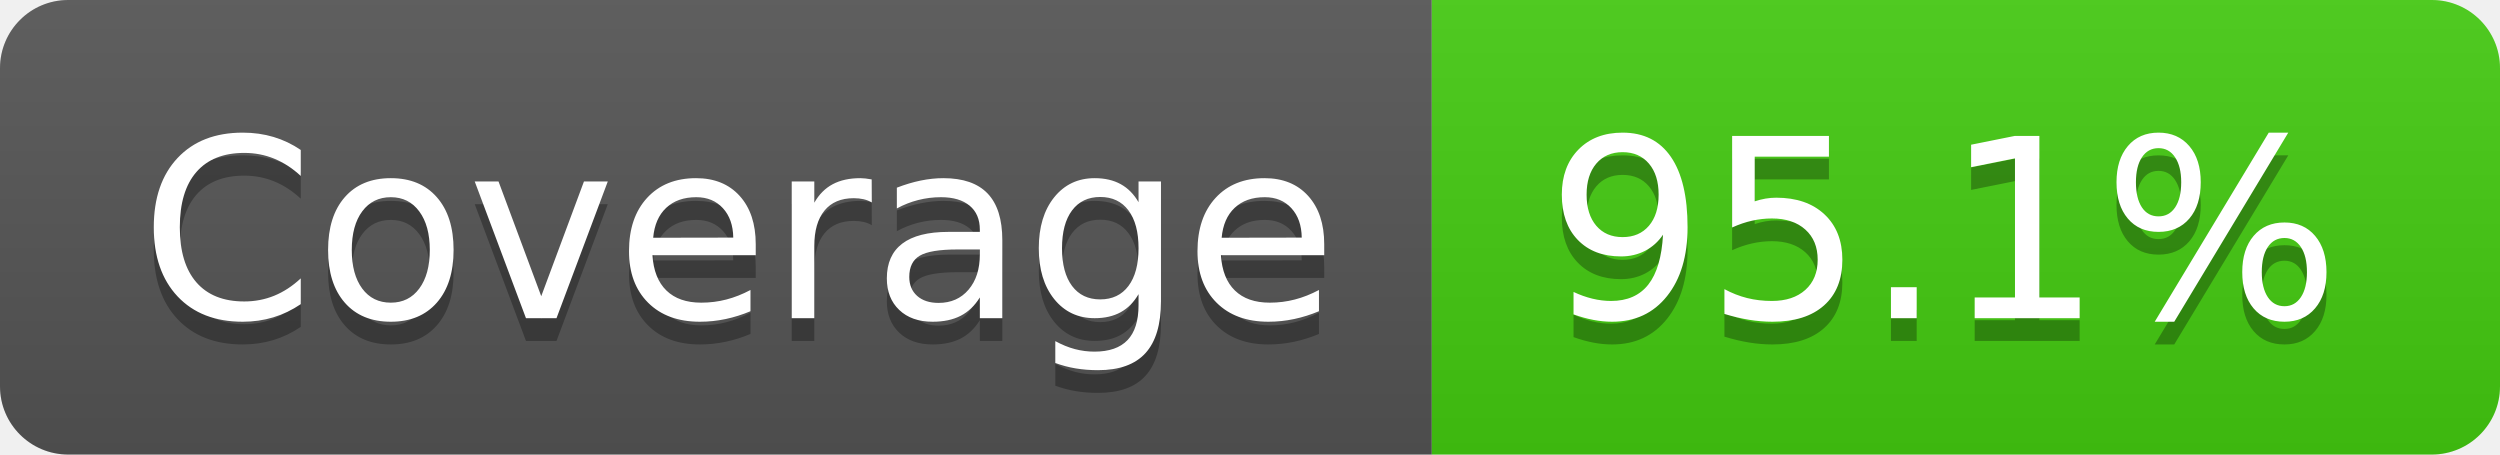
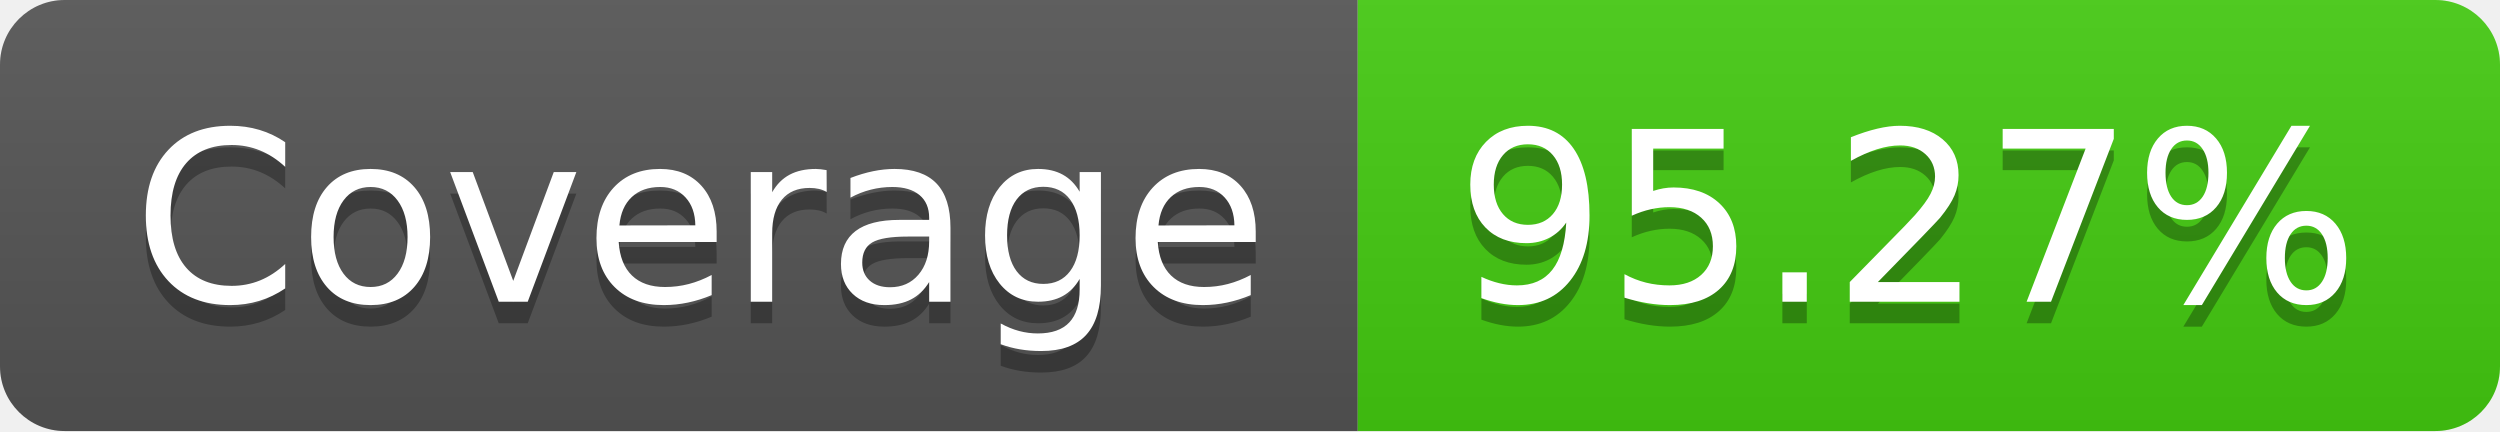
- <svg xmlns="http://www.w3.org/2000/svg" width="110" height="20">
+ <svg xmlns="http://www.w3.org/2000/svg" width="116" height="20">
  <linearGradient id="b" x2="0" y2="100%">
    <stop offset="0" stop-color="#bbb" stop-opacity=".1" />
    <stop offset="1" stop-opacity=".1" />
  </linearGradient>
  <clipPath id="a">
-     <rect width="110" height="20" rx="3" fill="#fff" />
+     <rect width="116" height="20" rx="3" fill="#fff" />
  </clipPath>
  <g clip-path="url(#a)">
    <path fill="#555" d="M0 0h63v20H0z" />
-     <path fill="#4c1" d="M63 0h47v20H63z" />
-     <path fill="url(#b)" d="M0 0h110v20H0z" />
+     <path fill="#4c1" d="M63 0h53v20H63z" />
+     <path fill="url(#b)" d="M0 0h116v20H0z" />
  </g>
  <g fill="#fff" text-anchor="middle" font-family="DejaVu Sans,Verdana,Geneva,sans-serif" font-size="110">
    <text x="325" y="150" fill="#010101" fill-opacity=".3" transform="scale(.1)" textLength="530">Coverage</text>
    <text x="325" y="140" transform="scale(.1)" textLength="530">Coverage</text>
-     <text x="855" y="150" fill="#010101" fill-opacity=".3" transform="scale(.1)" textLength="370">95.1%</text>
-     <text x="855" y="140" transform="scale(.1)" textLength="370">95.1%</text>
+     <text x="885" y="150" fill="#010101" fill-opacity=".3" transform="scale(.1)" textLength="430">95.27%</text>
+     <text x="885" y="140" transform="scale(.1)" textLength="430">95.27%</text>
  </g>
</svg>
